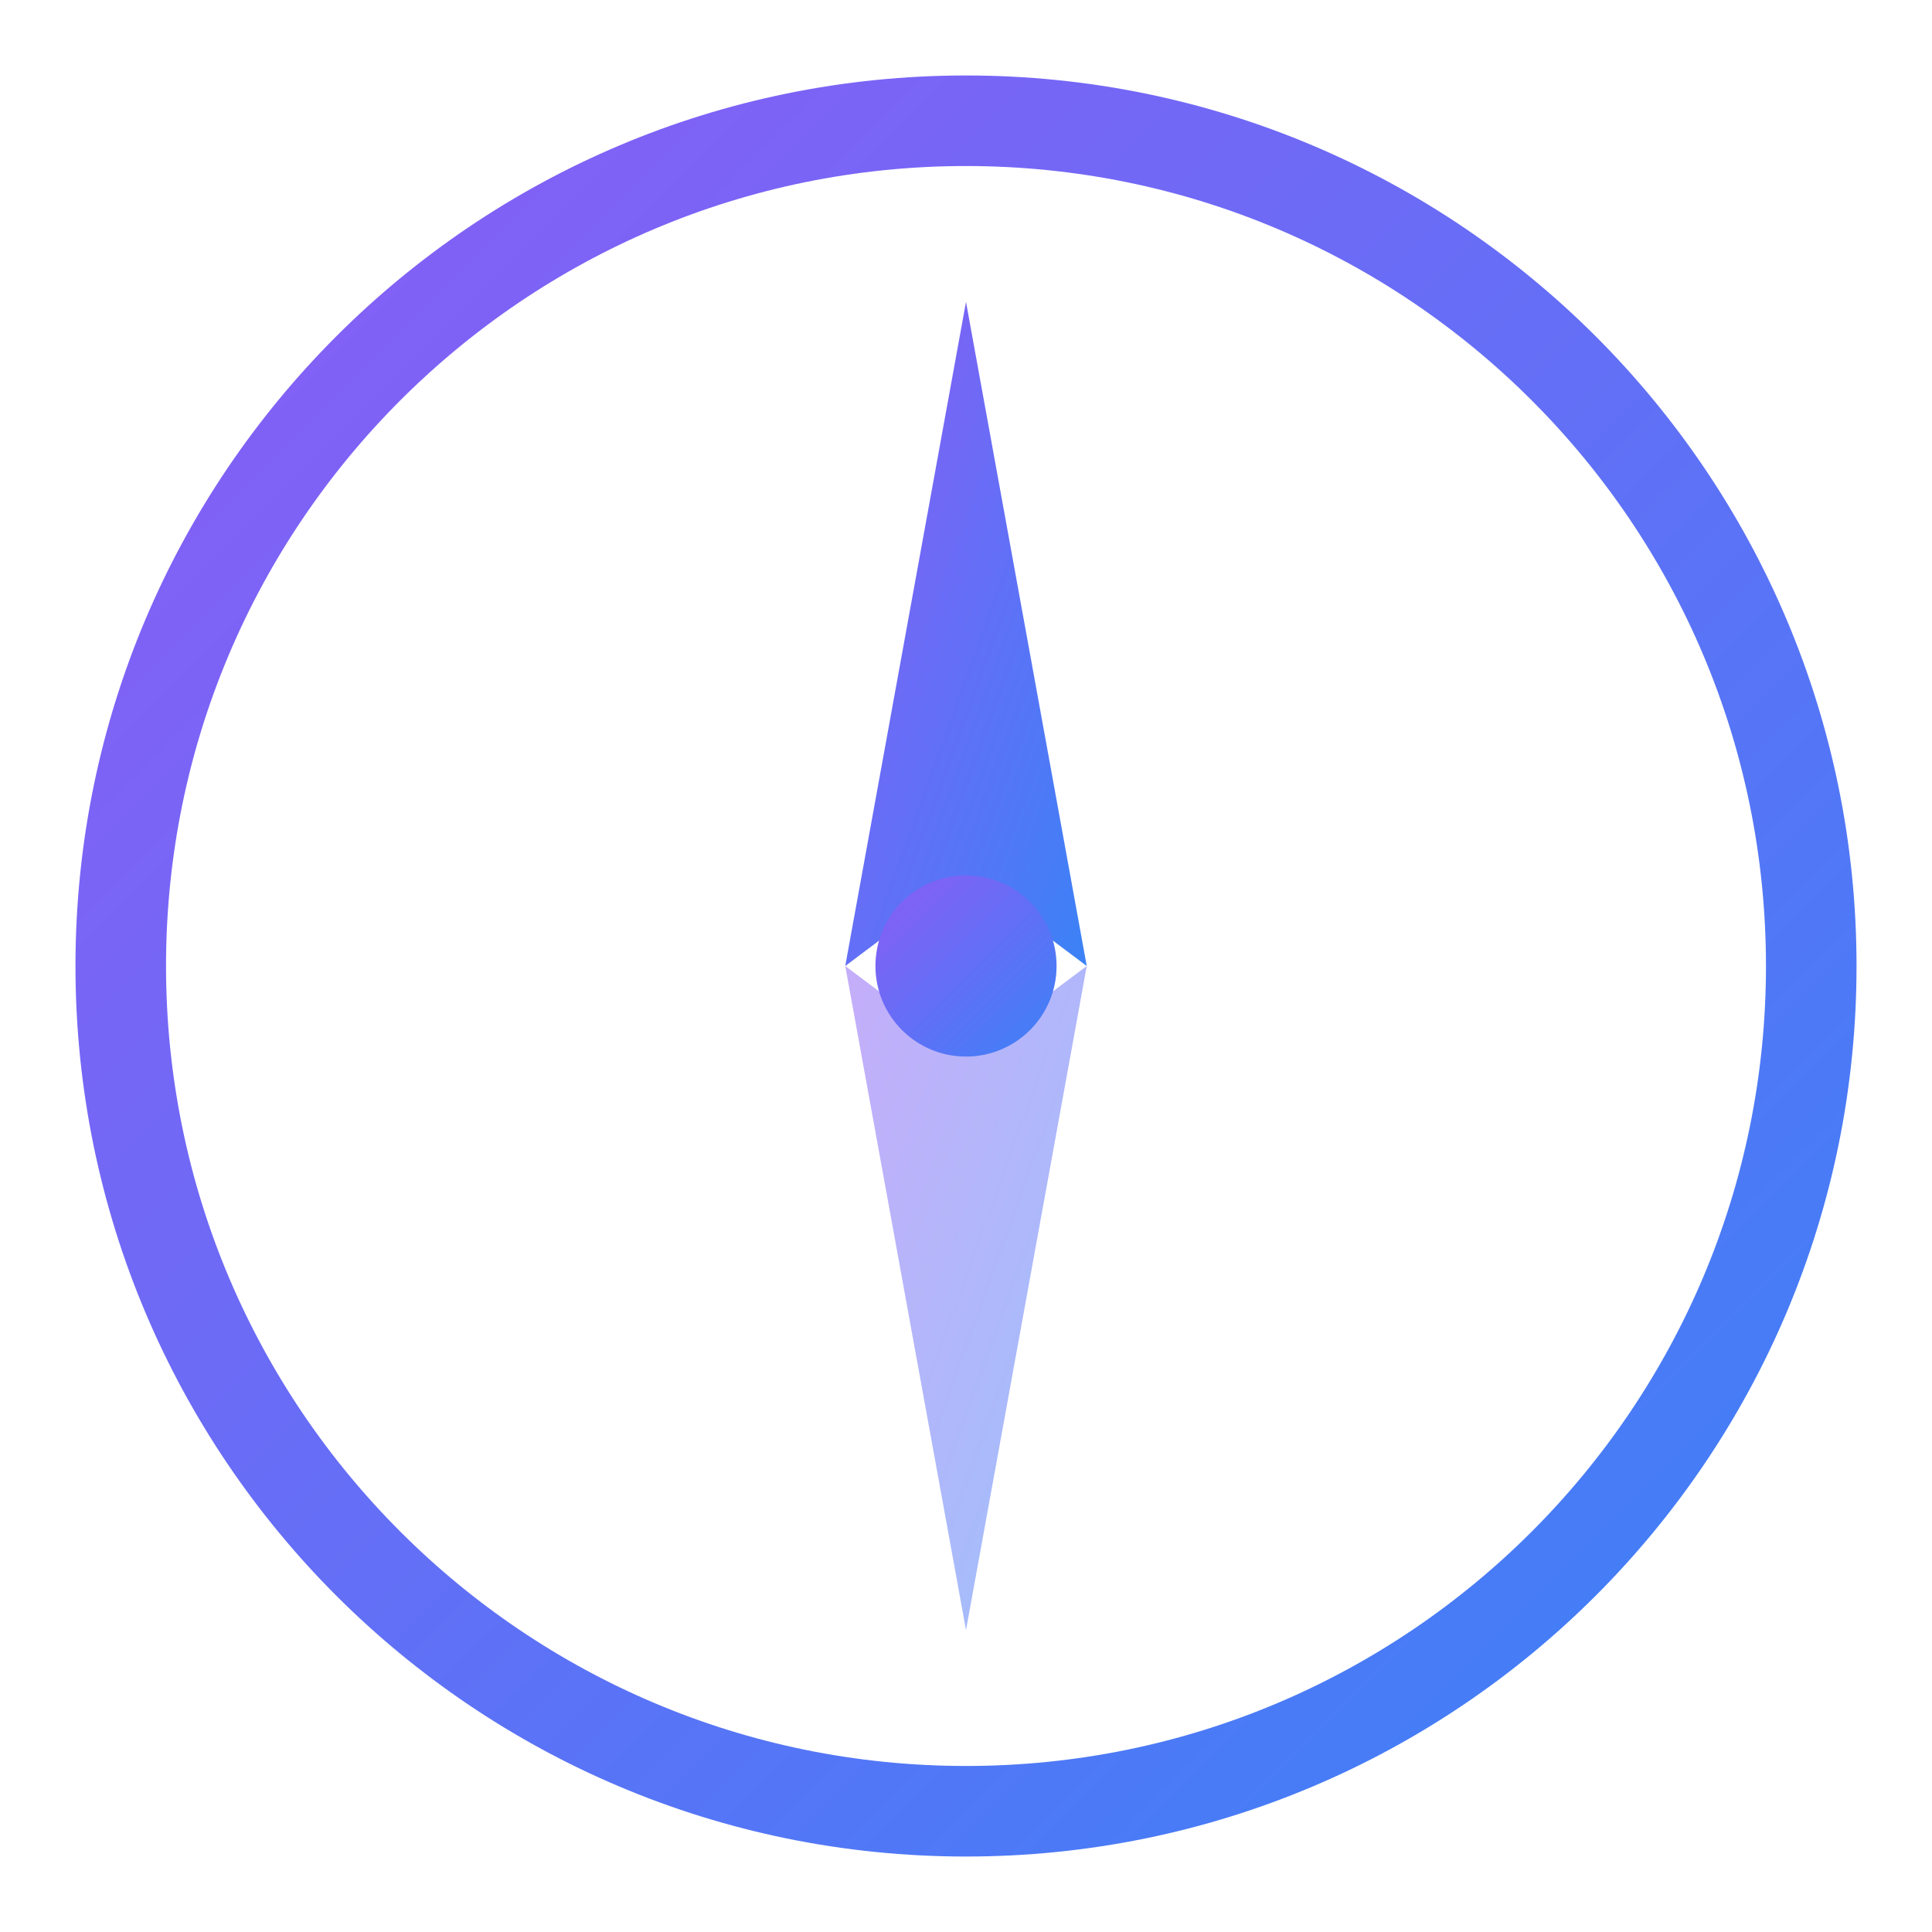
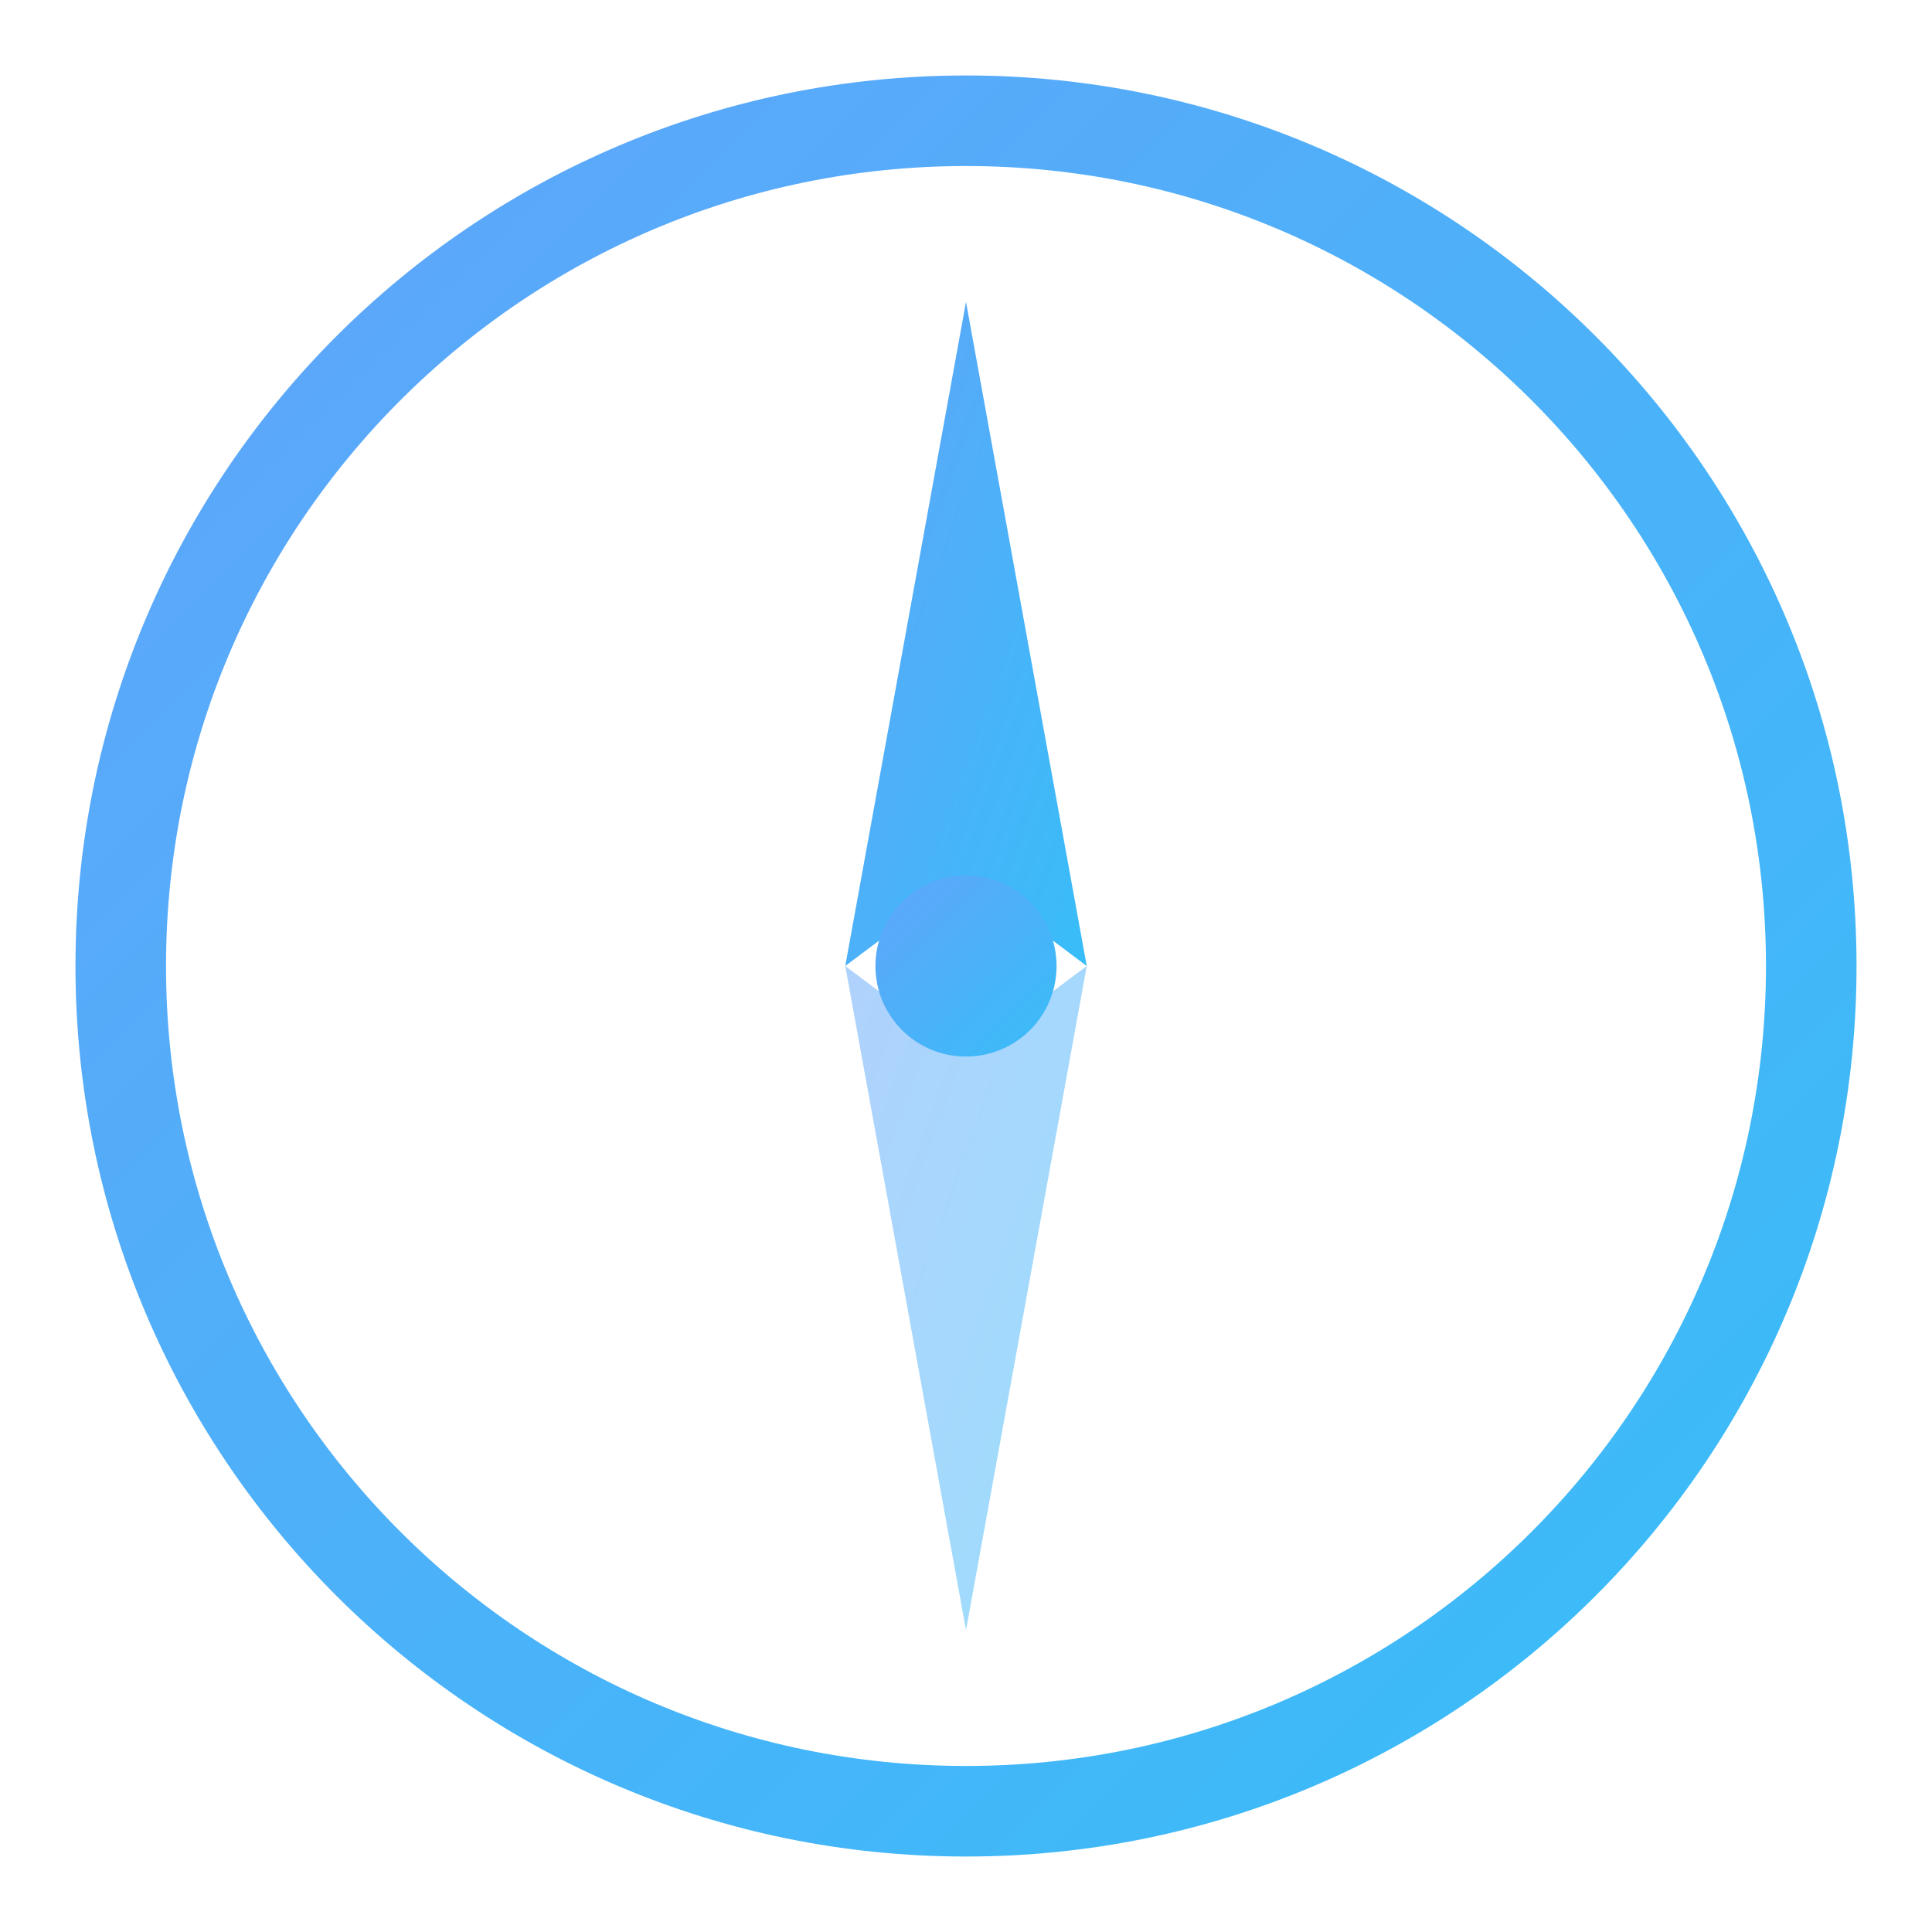
<svg xmlns="http://www.w3.org/2000/svg" viewBox="0 0 32 32" fill="none">
  <defs>
    <linearGradient id="grad" x1="0%" y1="0%" x2="100%" y2="100%">
-       <stop offset="0%" style="stop-color:#8B5CF6;stop-opacity:1" />
-       <stop offset="100%" style="stop-color:#3B82F6;stop-opacity:1" />
+       <stop offset="0%" style="stop-color:#60A5FA;stop-opacity:1" />
+       <stop offset="100%" style="stop-color:#38BDF8;stop-opacity:1" />
    </linearGradient>
  </defs>
  <circle cx="16" cy="16" r="14" stroke="url(#grad)" stroke-width="1.5" fill="none" />
  <path d="M 16 5 L 14 16 L 16 14.5 L 18 16 Z" fill="url(#grad)" />
  <path d="M 16 27 L 14 16 L 16 17.5 L 18 16 Z" fill="url(#grad)" opacity="0.5" />
  <circle cx="16" cy="16" r="1.5" fill="url(#grad)" />
</svg>
